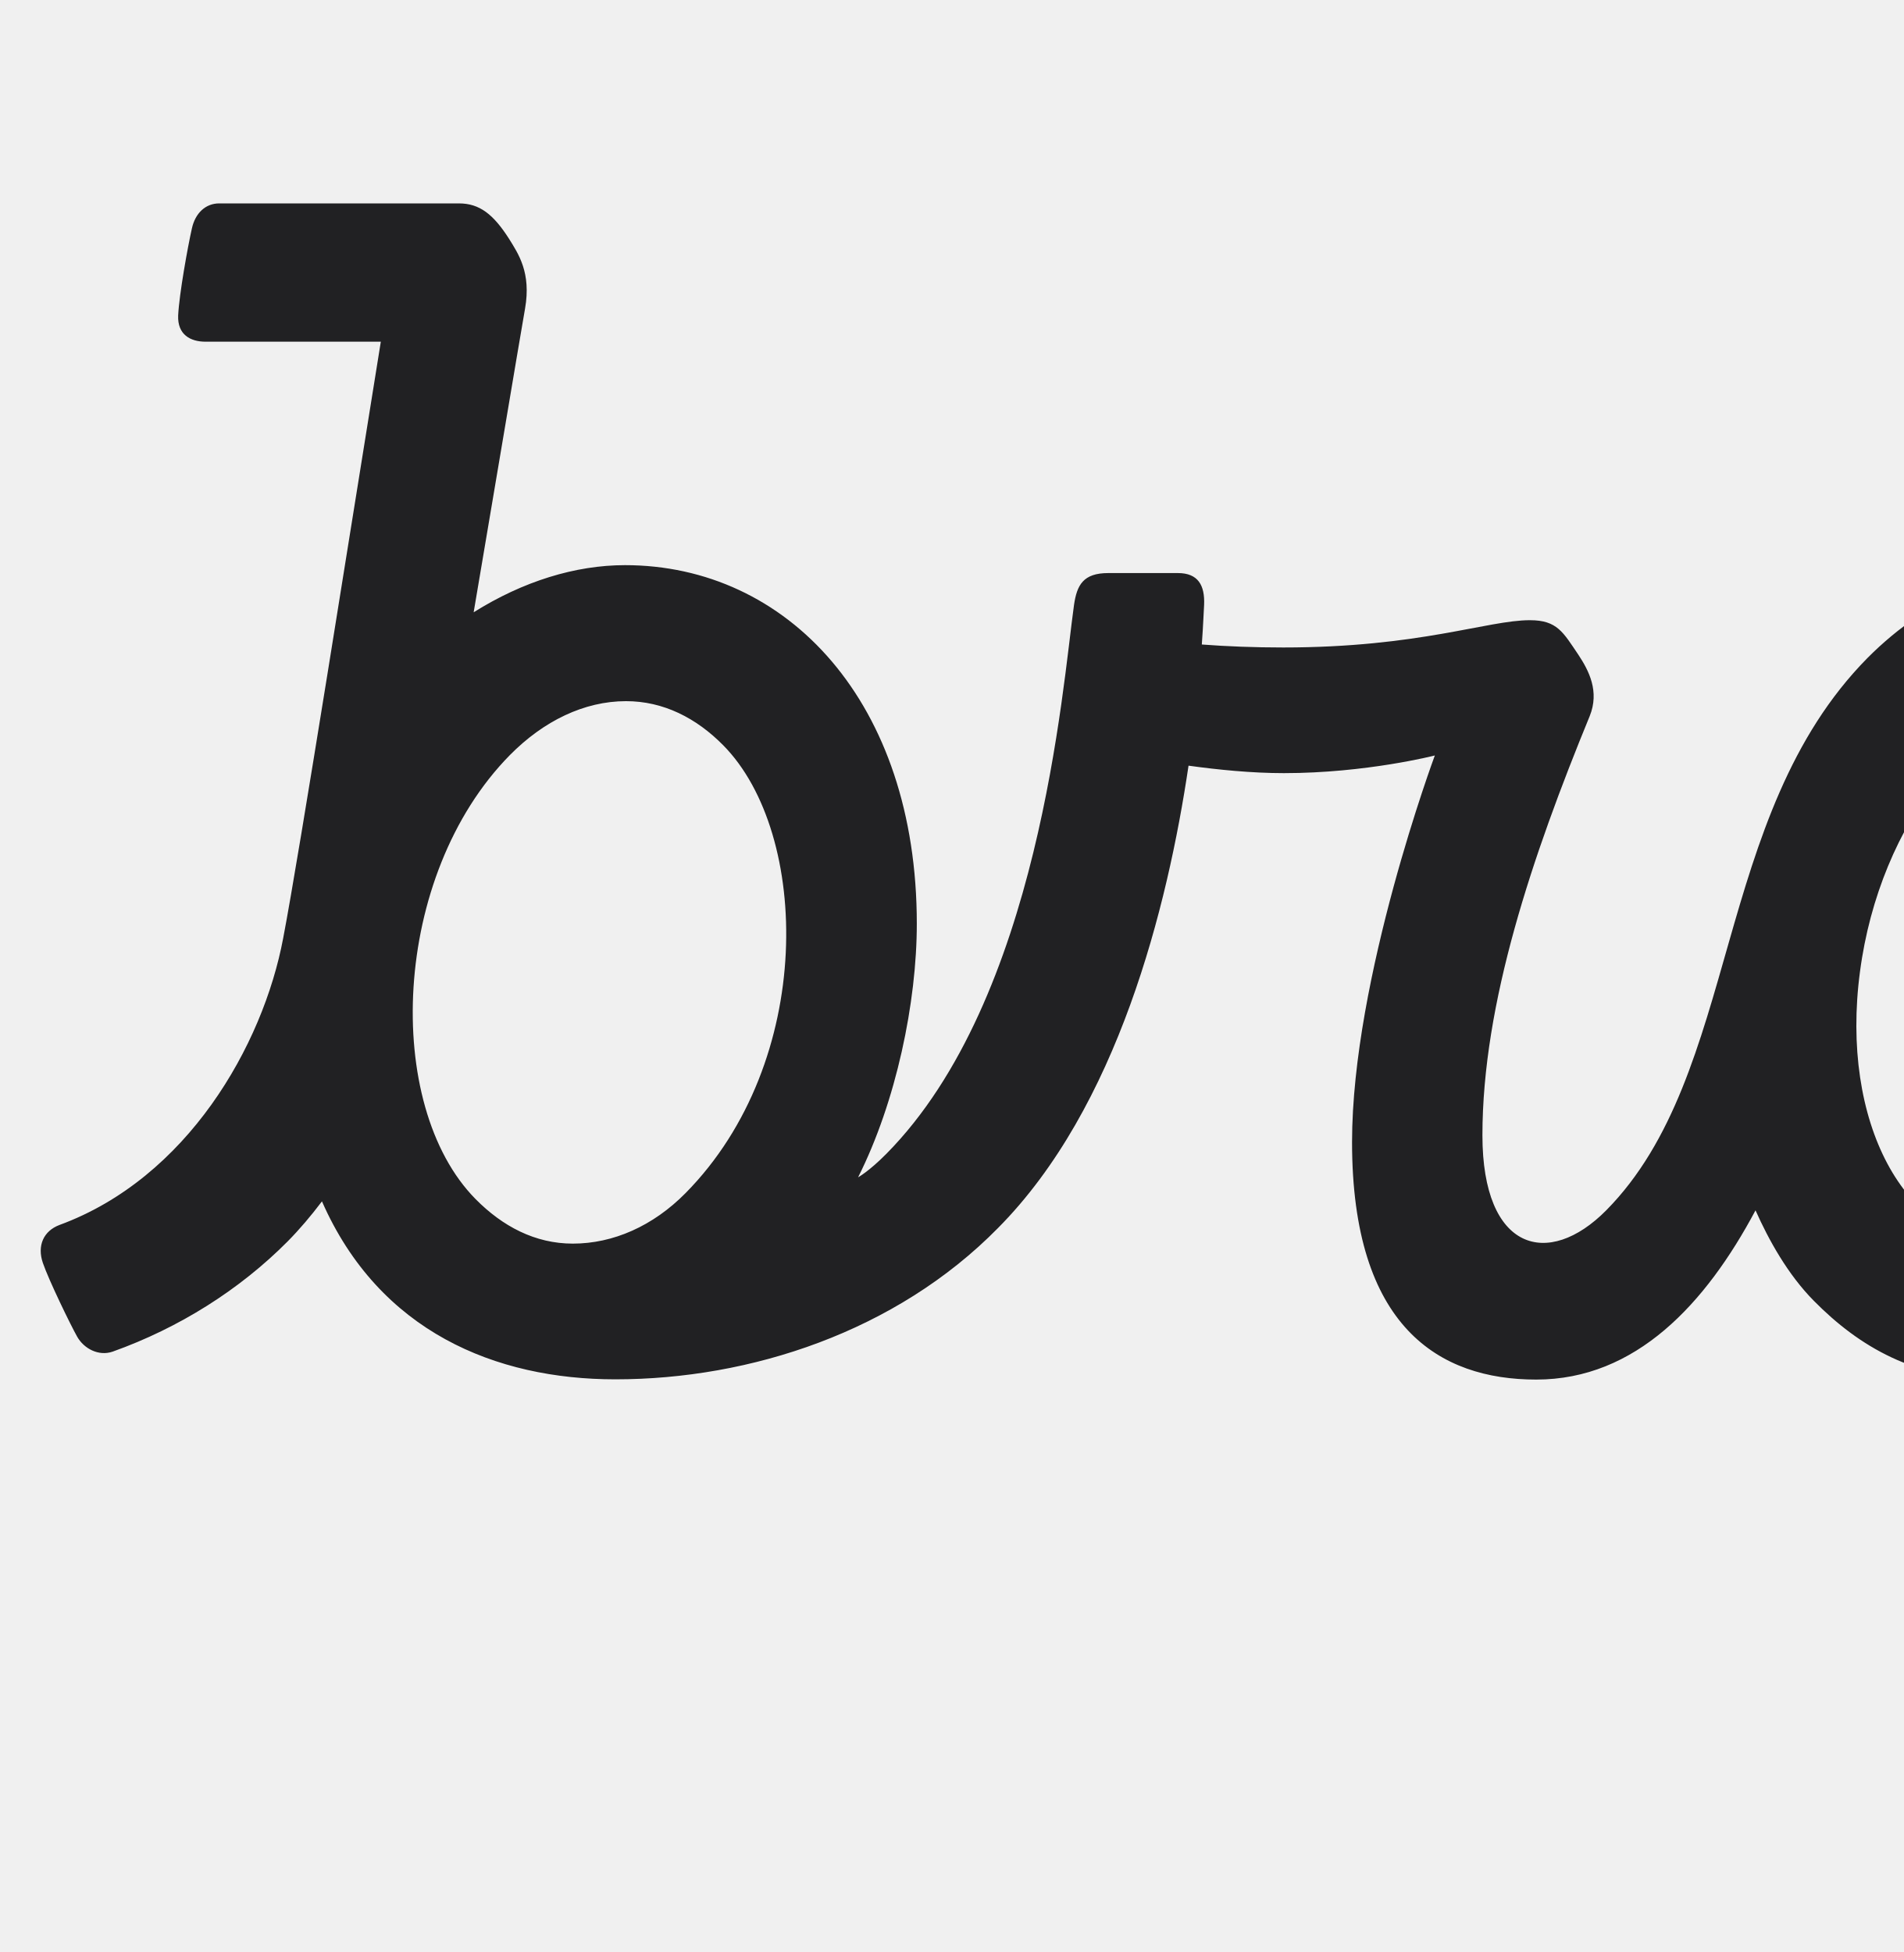
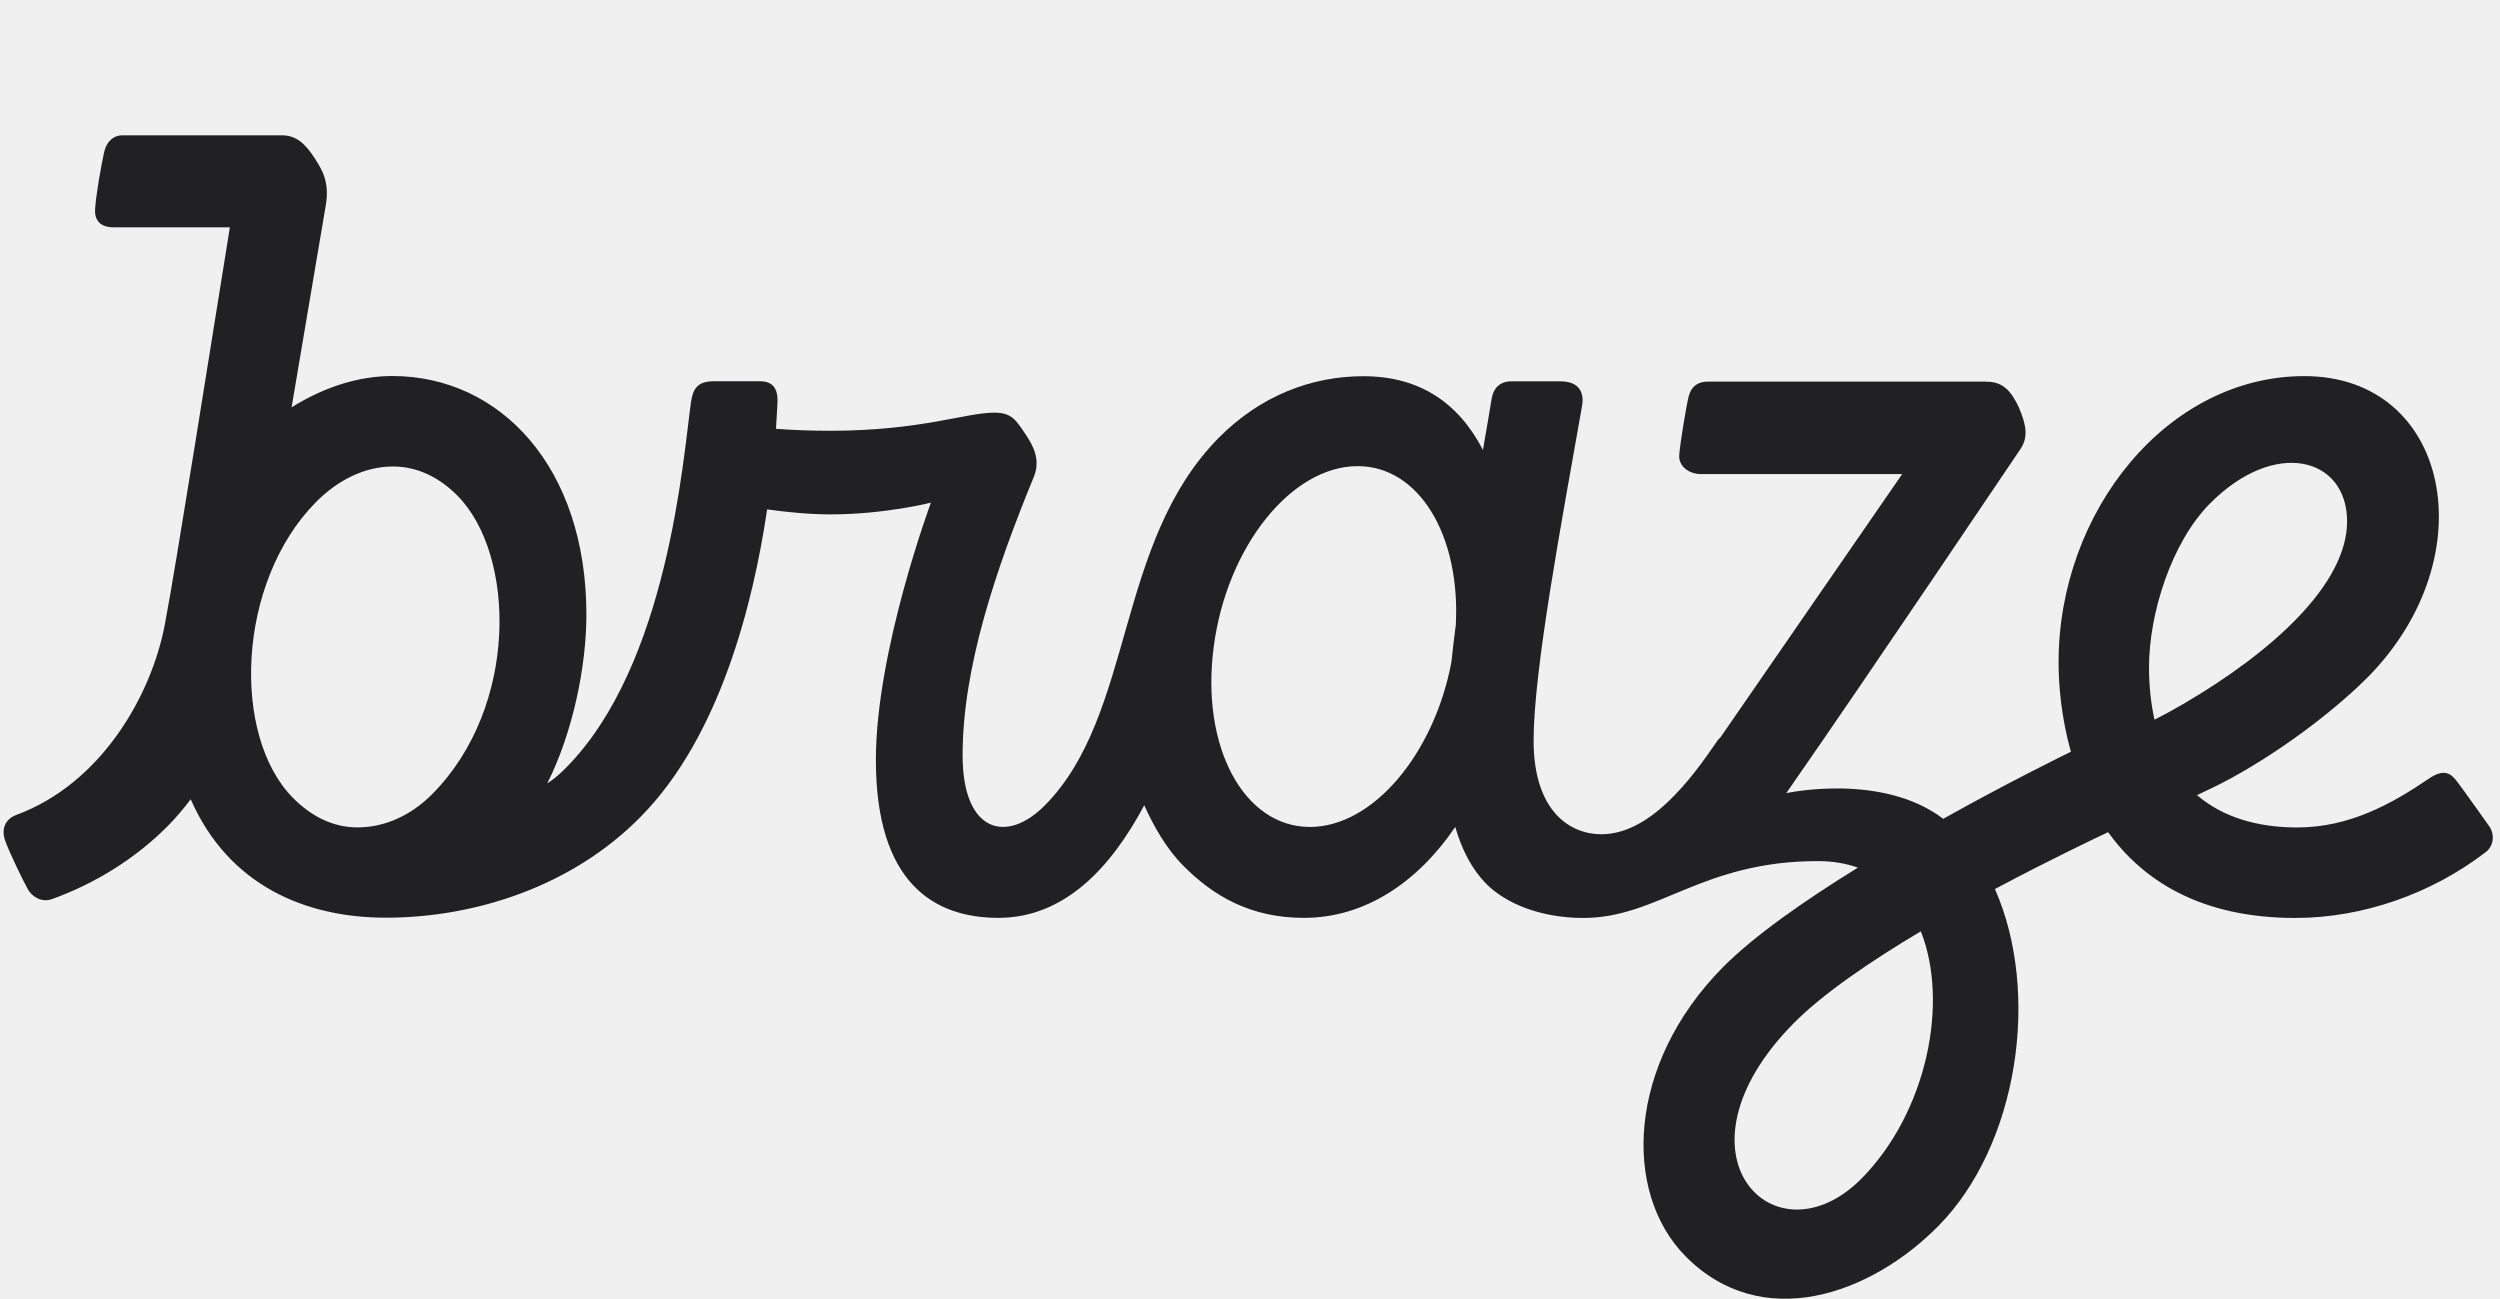
- <svg xmlns="http://www.w3.org/2000/svg" width="39" height="40" viewBox="0 0 39 40" fill="none">
-   <g clip-path="url(#clip0_1783_28046)">
-     <path d="M68.779 15.52C70.787 13.485 73.013 14.084 73.013 16.058C73.013 17.984 70.732 20.064 67.982 21.675C67.715 21.828 67.399 22.007 67.08 22.165C66.973 21.681 66.913 21.144 66.913 20.545C66.913 18.9 67.603 16.712 68.779 15.52ZM58.065 36.293C55.396 38.996 51.986 35.55 55.965 31.519C56.866 30.606 58.345 29.601 59.884 28.685C60.76 30.89 60.065 34.258 58.065 36.293ZM41.069 25.47C39.022 25.47 37.697 22.984 38.106 19.913C38.508 16.843 40.494 14.357 42.539 14.357C44.432 14.357 45.707 16.492 45.562 19.248C45.509 19.646 45.463 20.03 45.424 20.4C44.886 23.237 43.001 25.47 41.069 25.47ZM14.046 24.448C13.378 25.125 12.562 25.484 11.735 25.484C10.963 25.484 10.295 25.13 9.743 24.571C7.849 22.652 8.014 17.945 10.446 15.473C11.136 14.774 11.968 14.368 12.826 14.368C13.592 14.368 14.266 14.713 14.818 15.273C16.601 17.079 16.706 21.753 14.046 24.448ZM77.393 25.453C77.393 25.453 76.635 24.378 76.401 24.072C76.242 23.872 76.044 23.627 75.522 23.989C74.371 24.771 73.074 25.486 71.474 25.486C70.254 25.486 69.185 25.172 68.391 24.49C68.724 24.337 69.073 24.167 69.43 23.975C71.318 22.939 72.892 21.625 73.651 20.857C77.325 17.135 76.173 11.584 71.697 11.584C67.468 11.584 64.126 15.76 64.126 20.398C64.126 21.096 64.209 22.093 64.506 23.154C64.255 23.276 62.582 24.097 60.573 25.219C58.685 23.783 55.74 24.429 55.74 24.429C58.474 20.498 62.59 14.357 62.939 13.85C63.189 13.488 63.151 13.129 62.909 12.561C62.599 11.879 62.288 11.754 61.862 11.754H53.316C53.036 11.754 52.816 11.885 52.734 12.208C52.657 12.522 52.475 13.619 52.445 13.995C52.407 14.371 52.755 14.602 53.118 14.602H59.309L53.709 22.717C53.671 22.747 53.632 22.786 53.602 22.839C52.791 24.028 51.541 25.695 50.041 25.695C49.109 25.695 47.958 25.019 47.958 22.808C47.958 20.643 48.821 16.069 49.45 12.505C49.519 12.121 49.389 11.745 48.782 11.745H47.268C46.919 11.745 46.721 11.96 46.669 12.261C46.578 12.806 46.488 13.343 46.397 13.858C45.647 12.408 44.449 11.587 42.715 11.587C41.107 11.587 39.541 12.194 38.26 13.483C35.062 16.723 35.669 22.004 32.91 24.799C31.72 26.004 30.371 25.637 30.371 23.265C30.371 20.556 31.393 17.539 32.569 14.674C32.773 14.168 32.553 13.744 32.336 13.416C32.025 12.957 31.904 12.709 31.344 12.709C30.473 12.709 29.08 13.268 26.29 13.268C25.7 13.268 25.131 13.246 24.622 13.207C24.653 12.784 24.661 12.5 24.669 12.394C24.686 11.996 24.548 11.743 24.131 11.743H22.707C22.191 11.743 22.064 11.988 22.004 12.394C21.762 14.12 21.3 20.462 18.162 23.641C17.799 24.008 17.58 24.125 17.58 24.125C18.36 22.575 18.783 20.54 18.783 18.928C18.783 14.39 16.131 11.581 12.804 11.581C11.787 11.581 10.713 11.913 9.704 12.547C10.174 9.783 10.605 7.197 10.757 6.323C10.886 5.585 10.619 5.201 10.43 4.895C10.108 4.391 9.825 4.168 9.402 4.168H4.491C4.211 4.168 3.999 4.368 3.931 4.683C3.848 5.05 3.672 6.019 3.65 6.465C3.634 6.857 3.9 7.002 4.211 7.002H7.802C7.225 10.571 6.135 17.488 5.802 19.223C5.387 21.433 3.832 24.142 1.218 25.102C0.892 25.225 0.757 25.525 0.878 25.879C0.999 26.233 1.447 27.154 1.581 27.391C1.719 27.636 2.021 27.797 2.309 27.697C3.667 27.212 4.909 26.43 5.893 25.439C6.135 25.194 6.371 24.916 6.596 24.618C7.77 27.29 10.158 28.265 12.606 28.265C15.37 28.265 18.357 27.29 20.448 25.163C22.897 22.692 23.919 18.594 24.35 15.69C24.958 15.774 25.647 15.843 26.304 15.843C27.986 15.843 29.396 15.481 29.396 15.481C29.396 15.481 27.7 20.041 27.7 23.404C27.7 27.196 29.489 28.27 31.473 28.27C33.512 28.27 34.944 26.72 35.966 24.802C36.232 25.4 36.625 26.116 37.164 26.659C38.087 27.594 39.233 28.27 40.885 28.27C42.772 28.27 44.394 27.165 45.545 25.47C45.748 26.182 46.067 26.784 46.498 27.221C47.081 27.811 48.15 28.273 49.491 28.273C51.794 28.273 53.129 26.522 56.712 26.522C57.166 26.522 57.575 26.592 57.946 26.723C56.303 27.736 54.742 28.827 53.786 29.793C50.832 32.786 50.695 36.725 52.635 38.69C54.984 41.07 58.334 39.879 60.425 37.76C62.873 35.28 63.585 30.592 62.167 27.382C63.879 26.469 65.311 25.793 65.651 25.631C66.72 27.112 68.493 28.273 71.417 28.273C73.508 28.273 75.615 27.521 77.259 26.263C77.522 26.085 77.575 25.715 77.393 25.453Z" fill="#212123" />
+ <svg xmlns="http://www.w3.org/2000/svg" width="77" height="40" viewBox="0 0 77 40" fill="none">
+   <g clip-path="url(#clip0_1783_28569)">
+     <path d="M68.056 15.52C70.065 13.485 72.29 14.084 72.29 16.058C72.29 17.984 70.01 20.064 67.259 21.675C66.993 21.828 66.677 22.007 66.358 22.165C66.251 21.681 66.19 21.144 66.19 20.545C66.19 18.9 66.88 16.712 68.056 15.52ZM57.342 36.293C54.674 38.996 51.264 35.55 55.242 31.519C56.144 30.606 57.622 29.601 59.161 28.685C60.038 30.89 59.342 34.258 57.342 36.293ZM40.346 25.47C38.299 25.47 36.974 22.984 37.384 19.913C37.785 16.843 39.772 14.357 41.816 14.357C43.709 14.357 44.984 16.492 44.839 19.248C44.787 19.646 44.74 20.03 44.702 20.4C44.163 23.237 42.278 25.47 40.346 25.47ZM13.323 24.448C12.655 25.125 11.839 25.484 11.012 25.484C10.24 25.484 9.572 25.13 9.02 24.571C7.127 22.652 7.291 17.945 9.723 15.473C10.413 14.774 11.246 14.368 12.103 14.368C12.87 14.368 13.543 14.713 14.095 15.273C15.879 17.079 15.983 21.753 13.323 24.448ZM76.671 25.453C76.671 25.453 75.912 24.378 75.679 24.072C75.519 23.872 75.321 23.627 74.799 23.989C73.648 24.771 72.351 25.486 70.752 25.486C69.532 25.486 68.463 25.172 67.668 24.49C68.001 24.337 68.35 24.167 68.707 23.975C70.595 22.939 72.169 21.625 72.928 20.857C76.602 17.135 75.451 11.584 70.974 11.584C66.745 11.584 63.404 15.76 63.404 20.398C63.404 21.096 63.486 22.093 63.783 23.154C63.533 23.276 61.859 24.097 59.851 25.219C57.963 23.783 55.017 24.429 55.017 24.429C57.751 20.498 61.868 14.357 62.217 13.85C62.467 13.488 62.428 13.129 62.186 12.561C61.876 11.879 61.565 11.754 61.139 11.754H52.593C52.313 11.754 52.093 11.885 52.011 12.208C51.934 12.522 51.753 13.619 51.722 13.995C51.684 14.371 52.033 14.602 52.396 14.602H58.587L52.986 22.717C52.948 22.747 52.91 22.786 52.879 22.839C52.069 24.028 50.818 25.695 49.318 25.695C48.386 25.695 47.235 25.019 47.235 22.808C47.235 20.643 48.098 16.069 48.727 12.505C48.796 12.121 48.667 11.745 48.059 11.745H46.545C46.196 11.745 45.998 11.96 45.946 12.261C45.856 12.806 45.765 13.343 45.674 13.858C44.924 12.408 43.726 11.587 41.992 11.587C40.385 11.587 38.818 12.194 37.538 13.483C34.339 16.723 34.946 22.004 32.188 24.799C30.998 26.004 29.648 25.637 29.648 23.265C29.648 20.556 30.671 17.539 31.847 14.674C32.05 14.168 31.83 13.744 31.613 13.416C31.303 12.957 31.182 12.709 30.621 12.709C29.75 12.709 28.357 13.268 25.568 13.268C24.977 13.268 24.408 13.246 23.9 13.207C23.93 12.784 23.938 12.5 23.947 12.394C23.963 11.996 23.826 11.743 23.408 11.743H21.985C21.468 11.743 21.341 11.988 21.281 12.394C21.039 14.12 20.578 20.462 17.439 23.641C17.077 24.008 16.857 24.125 16.857 24.125C17.637 22.575 18.061 20.54 18.061 18.928C18.061 14.39 15.409 11.581 12.081 11.581C11.064 11.581 9.99 11.913 8.981 12.547C9.451 9.783 9.883 7.197 10.034 6.323C10.163 5.585 9.896 5.201 9.707 4.895C9.385 4.391 9.102 4.168 8.679 4.168H3.769C3.488 4.168 3.277 4.368 3.208 4.683C3.126 5.05 2.95 6.019 2.928 6.465C2.911 6.857 3.178 7.002 3.488 7.002H7.08C6.503 10.571 5.412 17.488 5.079 19.223C4.664 21.433 3.109 24.142 0.496 25.102C0.169 25.225 0.034 25.525 0.155 25.879C0.276 26.233 0.724 27.154 0.859 27.391C0.996 27.636 1.298 27.797 1.587 27.697C2.944 27.212 4.186 26.43 5.17 25.439C5.412 25.194 5.648 24.916 5.874 24.618C7.047 27.29 9.435 28.265 11.883 28.265C14.648 28.265 17.635 27.29 19.726 25.163C22.174 22.692 23.196 18.594 23.628 15.69C24.235 15.774 24.925 15.843 25.581 15.843C27.263 15.843 28.673 15.481 28.673 15.481C28.673 15.481 26.977 20.041 26.977 23.404C26.977 27.196 28.766 28.27 30.75 28.27C32.789 28.27 34.221 26.72 35.243 24.802C35.51 25.4 35.903 26.116 36.441 26.659C37.364 27.594 38.51 28.27 40.162 28.27C42.05 28.27 43.671 27.165 44.822 25.47C45.026 26.182 45.344 26.784 45.776 27.221C46.358 27.811 47.427 28.273 48.768 28.273C51.071 28.273 52.407 26.522 55.99 26.522C56.443 26.522 56.853 26.592 57.224 26.723C55.58 27.736 54.02 28.827 53.063 29.793C50.109 32.786 49.972 36.725 51.912 38.69C54.261 41.07 57.611 39.879 59.702 37.76C62.151 35.28 62.862 30.592 61.444 27.382C63.156 26.469 64.588 25.793 64.929 25.631C65.998 27.112 67.77 28.273 70.694 28.273C72.785 28.273 74.893 27.521 76.536 26.263C76.8 26.085 76.852 25.715 76.671 25.453Z" fill="#212123" />
  </g>
  <defs>
-     <clipPath id="clip0_1783_28046">
-       <rect width="76.667" height="40" fill="white" transform="translate(0.833984)" />
+     <clipPath id="clip0_1783_28569">
+       <rect width="76.667" height="40" fill="white" transform="translate(0.111328)" />
    </clipPath>
  </defs>
</svg>
